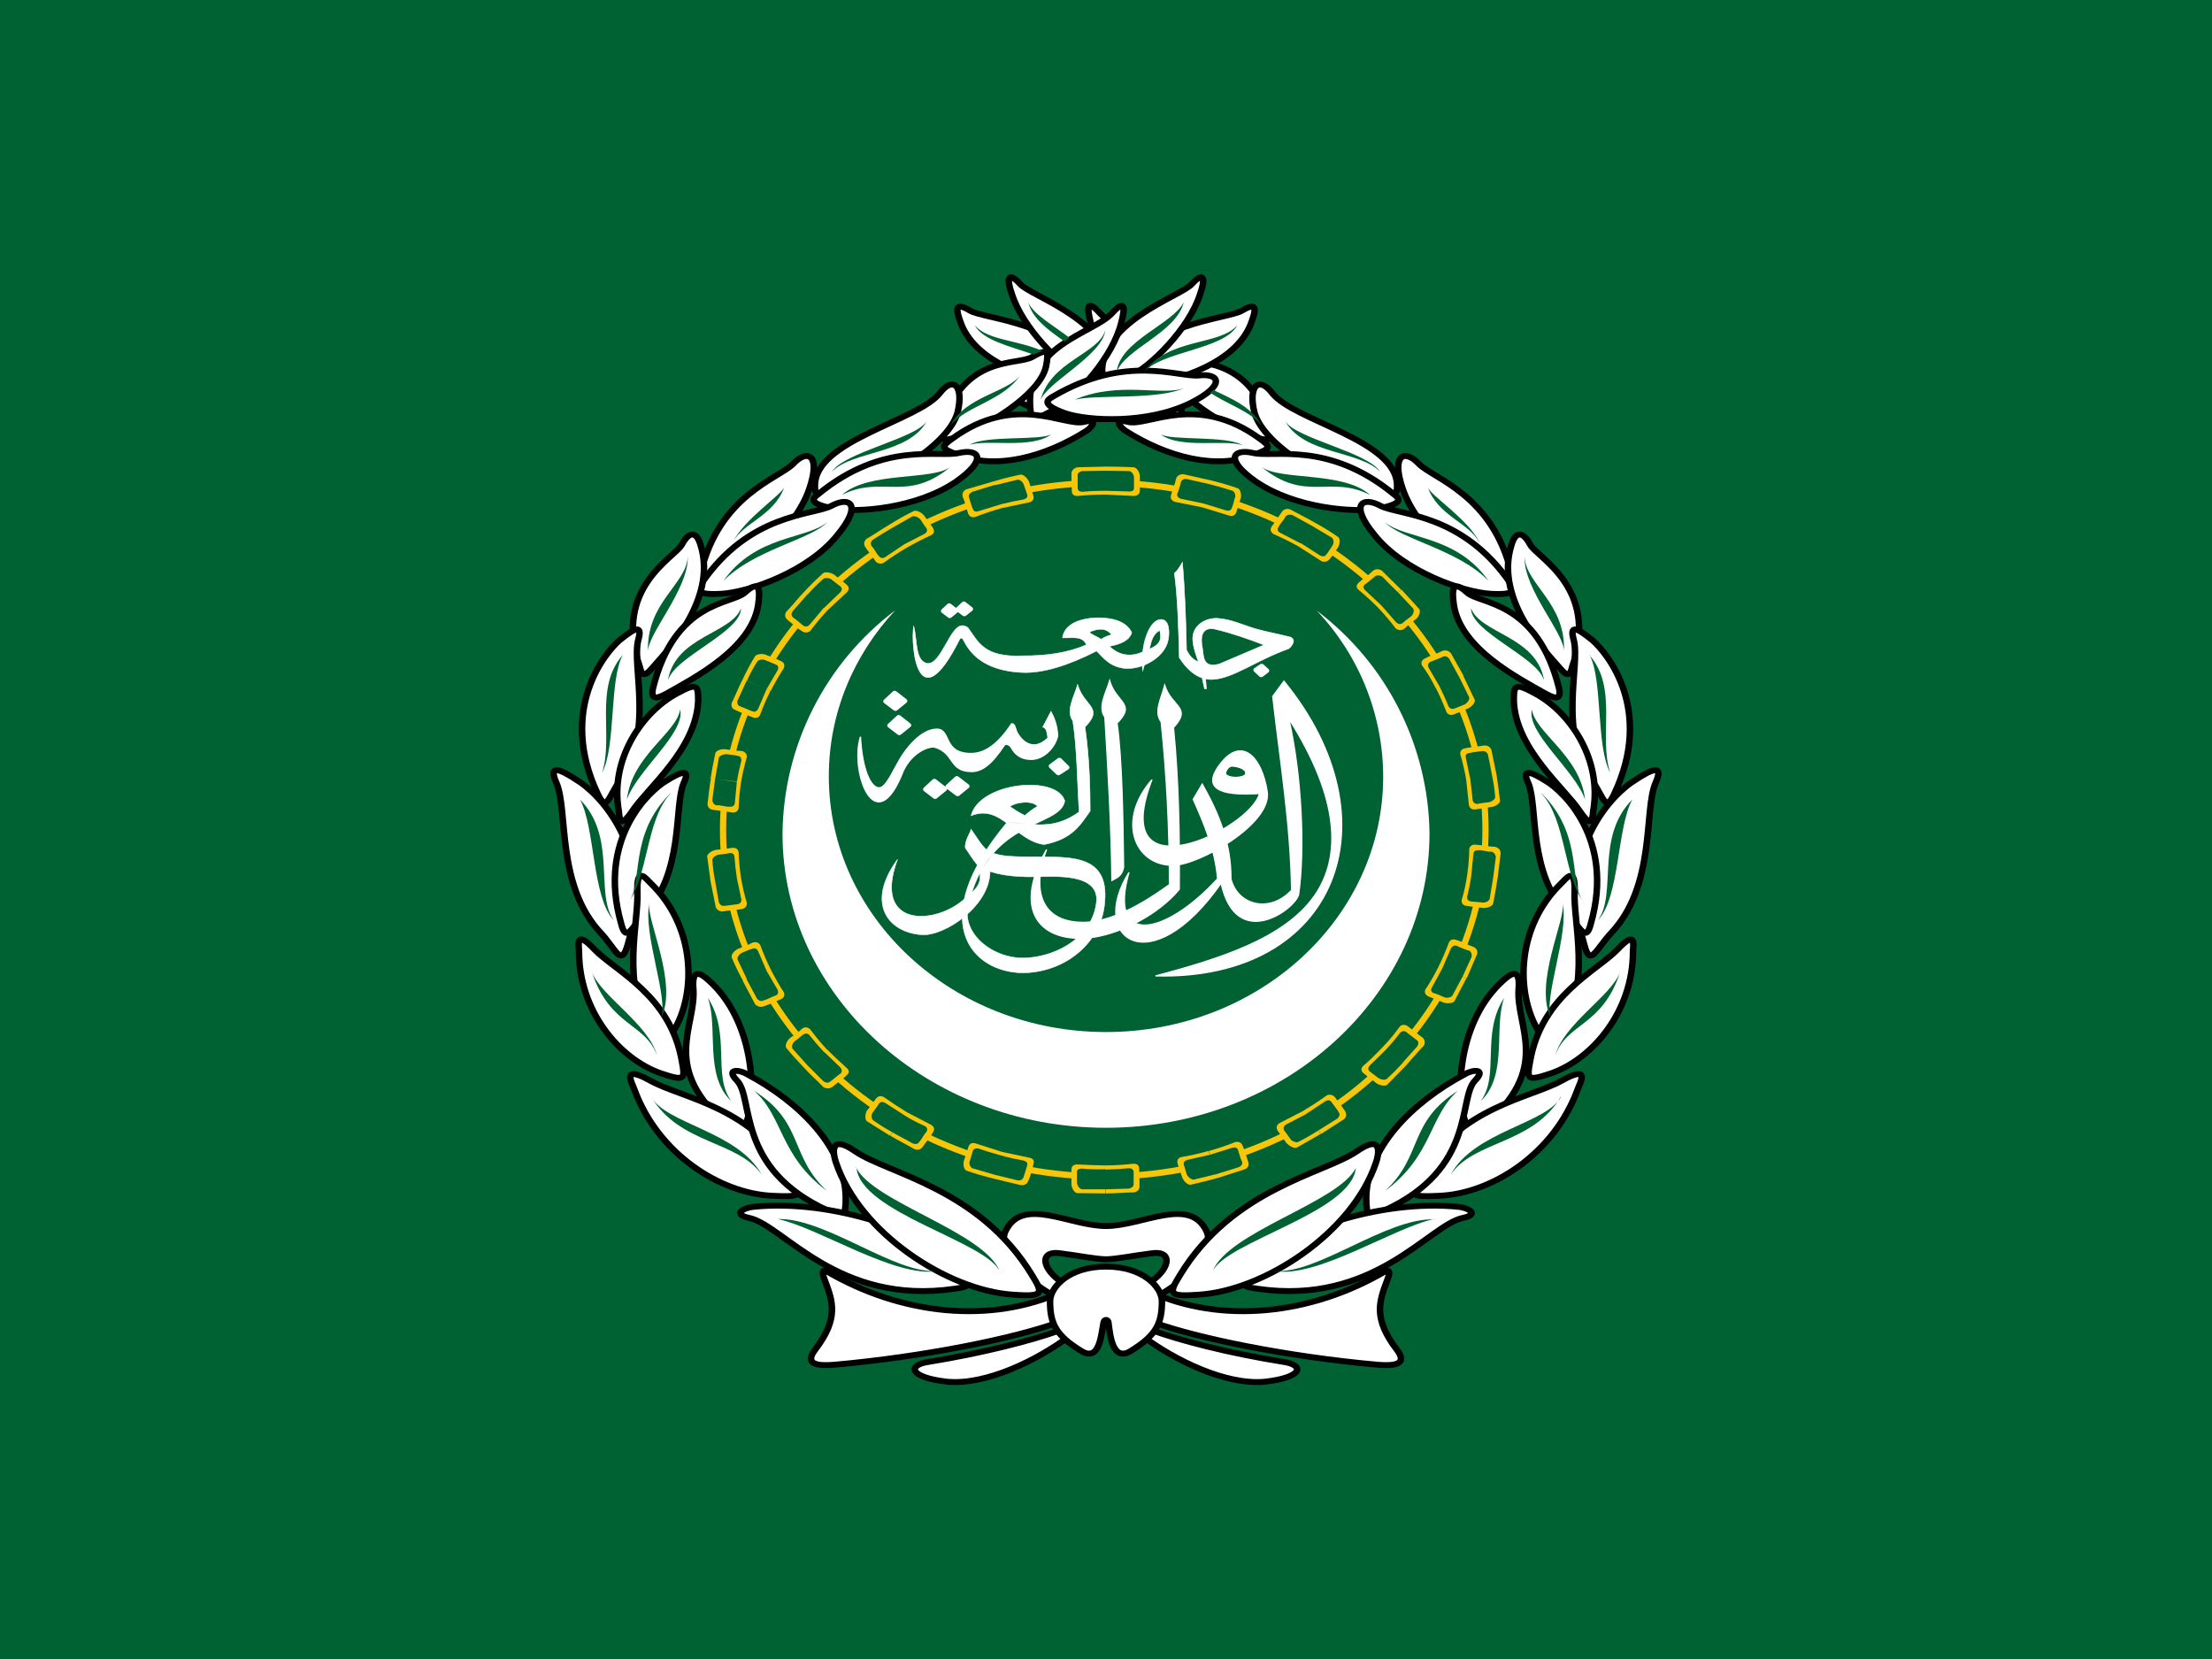
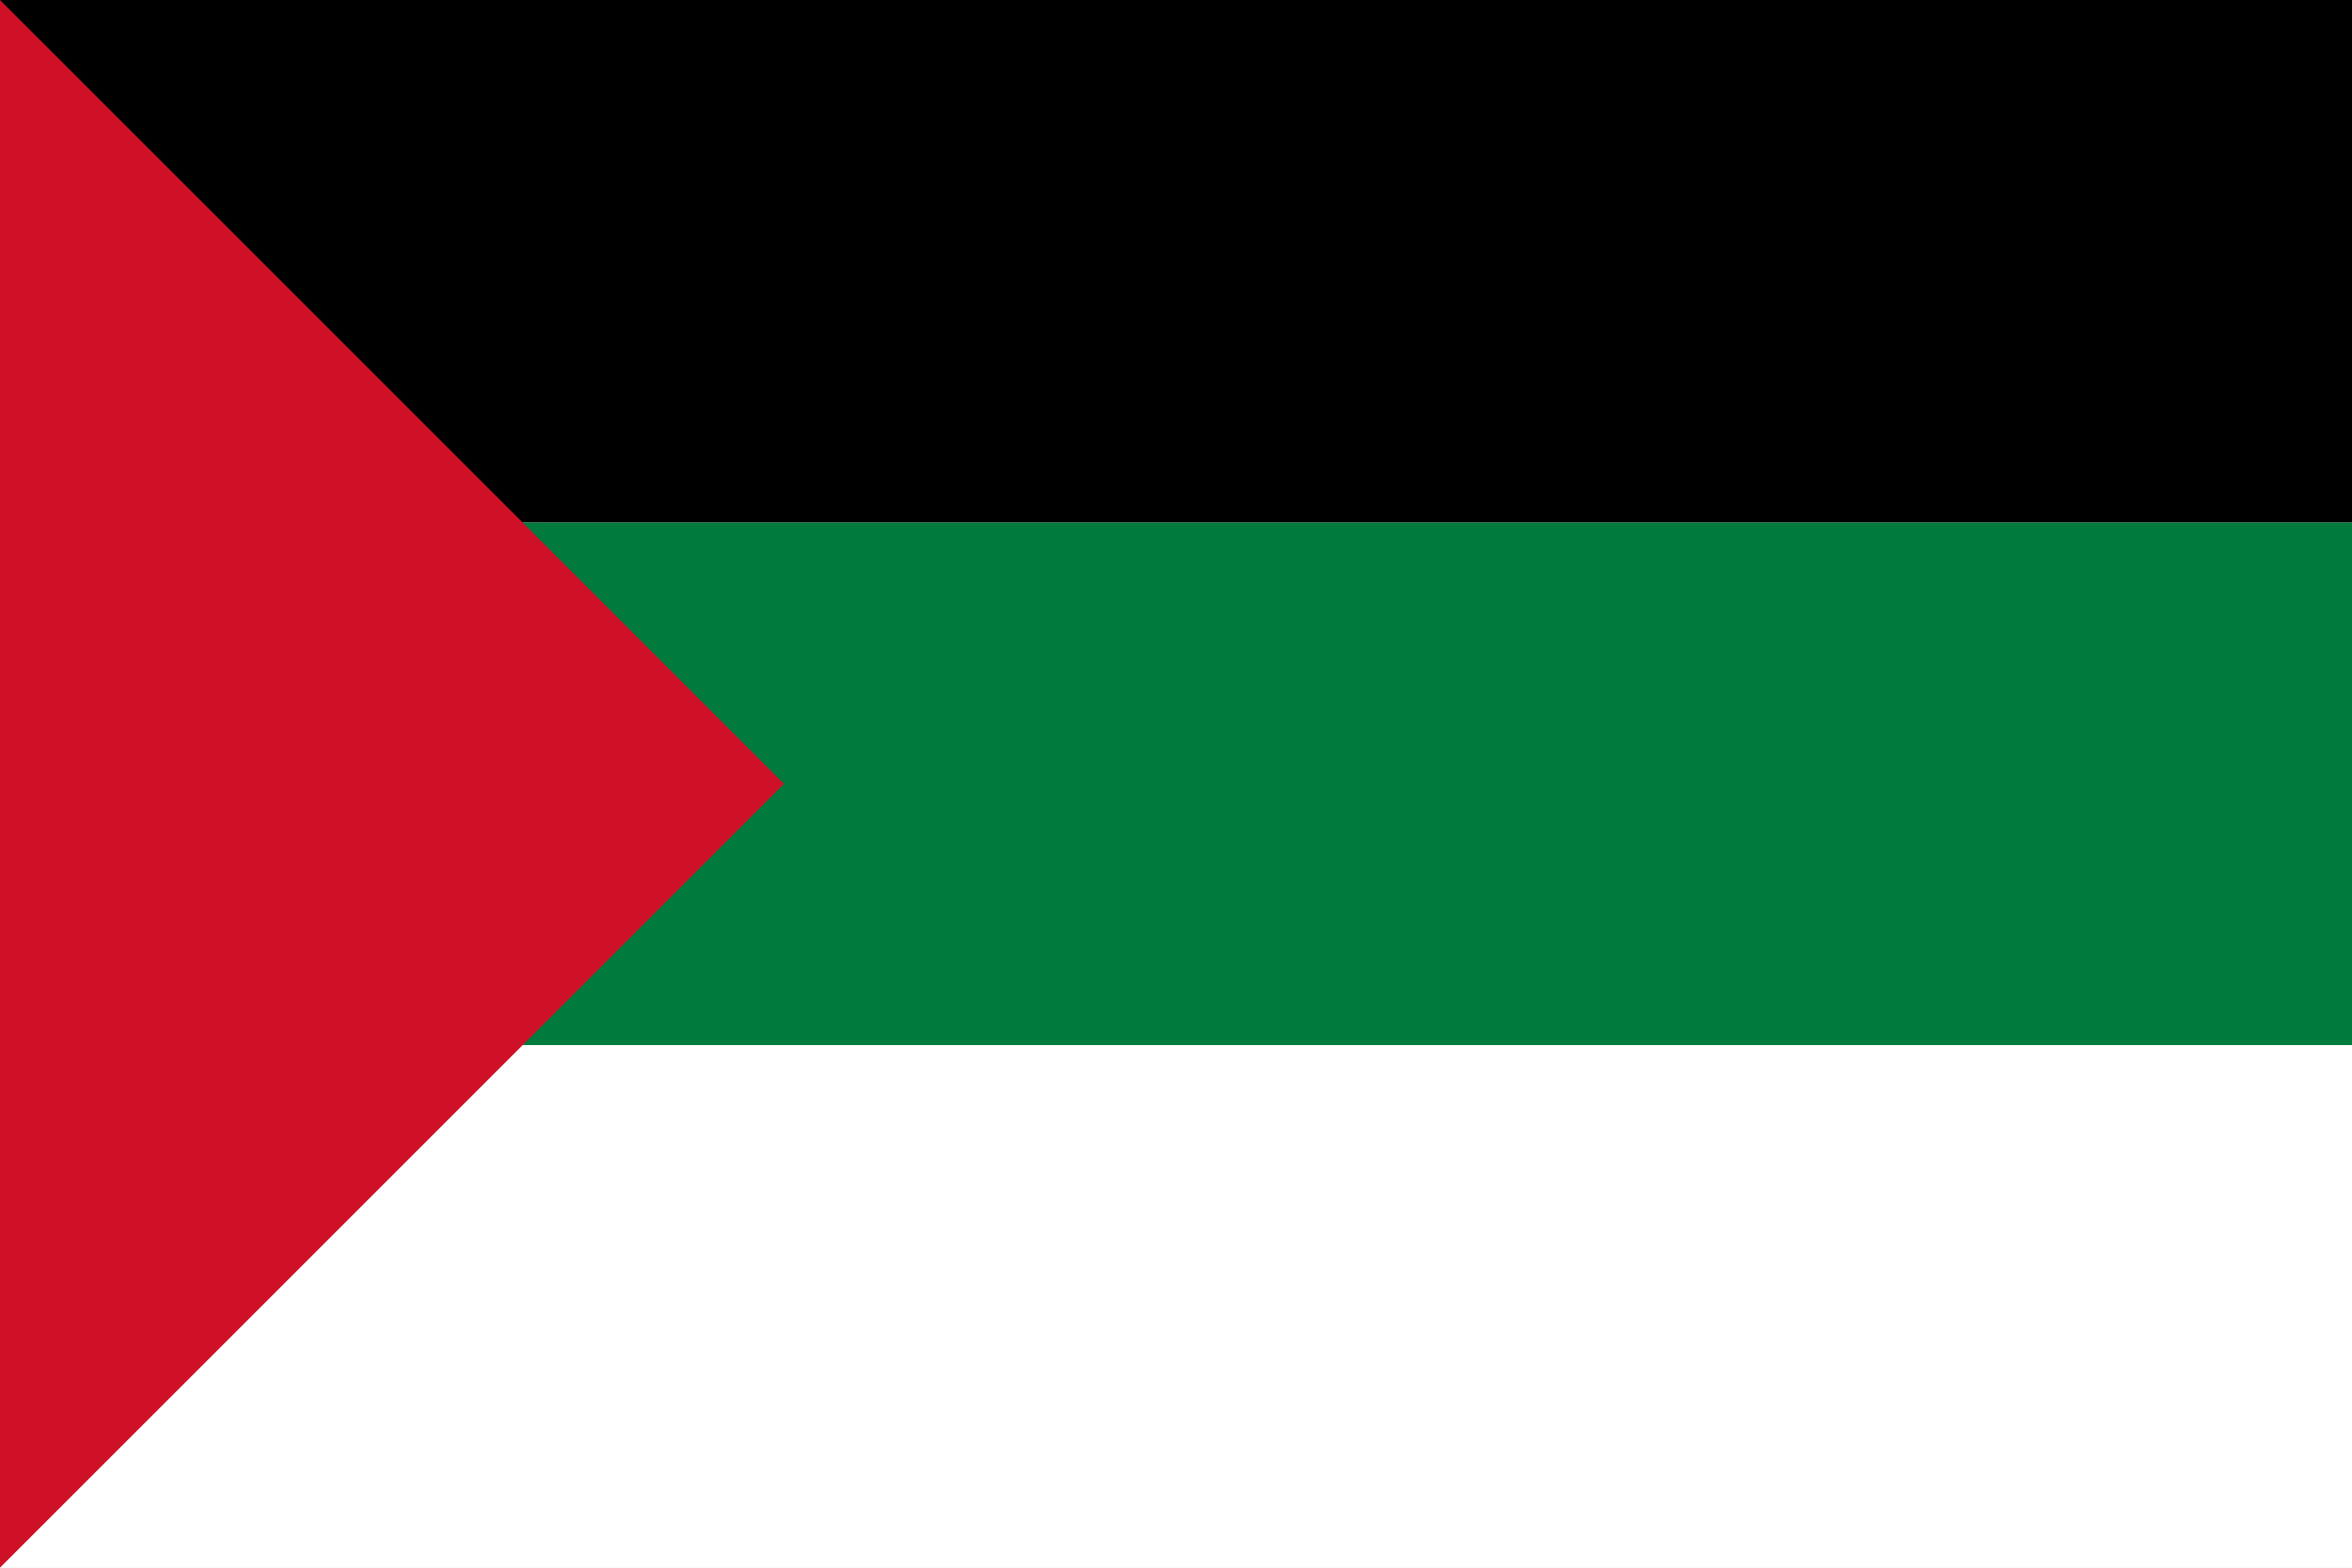
- <svg xmlns="http://www.w3.org/2000/svg" xml:space="preserve" version="1.0" id="flag-icons-arab" viewBox="0 0 640 480">
-   <path fill="#006233" d="M0 0v480h640V0Z" class="arab-fil0 arab-str0" />
-   <g fill="#fff" fill-rule="evenodd" stroke="#fff">
-     <path stroke-width=".4" d="M1071.9 2779.7c-25.9 38.9-7.2 64.2 19.5 66 17.6 1.3 54.2-24.9 54.1-55.7l-10-5.6c5.6 15.8-.2 20.8-12.1 31.6-23.5 21.3-71.5 22.8-51.5-36.3z" transform="matrix(.36355 0 0 .3308 -130 -670.9)" />
-     <path d="M1277.2 2881.7c145.8 4.1 192.2-137 102.2-257.8l-8.9 13.3c5.8 56.3 14.2 111.8 15 169.5-17.6 20.7-43.2 13-48.3-10 .3-31.2-9.9-57.6-22.8-82.8l-7.2 13.3c8.4 20.7 17.5 44 19.4 69.5-41.6 49.9-87.6 60-70.5-5.6-32.9 57.5 16.9 98 73.3 9.5 12.1 60.4 58.9 22.9 61.7 9.9 5.1-39.6 2.5-103.4-7.8-153.8 40.6 70.3 42 121 20.4 154.9-24 37.7-76.2 55.3-126.5 70.1z" transform="matrix(.36355 0 0 .3308 -130 -670.9)" />
-     <path d="M1359.9 2722.2c-31.2 2.3-47.2-4.1-30.3-27.2 16.7-22.6 32.3-4.6 36.5 25.6 3.9 28.3-54.8 64.4-75.1 64.4-30.7 0-44.9-39.5-16.6-75-36.4 103.6 78.6 43.5 85.5 12.2zm-21.6-24c-3.8-.2-6.6 6.5-4.7 7.8 5.5 3.8 14.2 1.5 15.1-.4 1.9-4.2-5.1-7.2-10.4-7.4z" transform="matrix(.36355 0 0 .3308 -130 -670.9)" />
-     <path d="M1190.5 2771.1c-30 59-.1 83.4 38.4 76.6 22.4-4.1 50.8-20 67.2-41.7.3-47.8-.4-95.2-4.6-141.5 15-17.9-1.3-17.8-7-37-2.6 11.2-8.9 23.3-2.8 32q6.6 70 6.6 142.2c-30.2 24.3-52.9 33.3-69.1 33.1-33.5-.3-40.7-28.5-28.7-63.7z" transform="matrix(.36355 0 0 .3308 -130 -670.9)" />
-     <path d="M1251.8 2786.7c-.5-44.5-1.2-95-5.2-126.1 15.6-17.3-.8-17.7-5.9-37.1-3 11-9.6 23-3.8 31.9 2.6 47.6 5.1 95.2 5.6 142.8 3.6-2.3 7.7-3.2 9.3-11.5z" transform="matrix(.36355 0 0 .3308 -130 -670.9)" />
-     <path stroke-width=".4" d="M1135.4 2784.6c-3.8-4.8-6.5-10.2-9.6-14.9-.5-6.7 4-12.9 4.6-16.3 5.1 7.9 8.1 13.9 12.2 17.8m5.4 3.1c7.5 3 16.7 3 25.2 3.2 32.8.6 67.3-4.8 63.6 39.6a66 66 0 0 1-65.2 61.9c-41.7-.4-77.3-46.4-13-131.1 6.2-1 14.3.7 21 1.3 11.5.9 23.3-.2 36.8-11-1.6-27.9-1.6-54.3-5-79.5-5.8-8.9.8-20.8 3.8-31.9 5.1 19.4 21.4 19.8 5.9 37.2 3.7 28 4.1 56.5 4.1 73.5-7.8 11.9-13.9 24.5-36.7 29.3-23.3-3.4-33.8-36-58.1-25.2 6.7-29.4 68.4-36.1 74.6-12.9-4.1 24.2-61.7 14.5-77 92.7-4.7 24.1 20.7 46.3 46.8 44.5 25.5-1.7 52.7-19.4 55.4-49.2 2.1-24.9-33-22-47.7-21.7-21.4.5-34.9-2.8-43-7.5m21.9-53.9c3.8-3.6 17.1-6.1 21.9-.3q-5.5 3.5-10 8.1c-5-2.6-8.3-5.2-11.9-7.8z" transform="matrix(.36355 0 0 .3308 -130 -670.9)" />
-     <path d="M1194 2650.9a49 49 0 0 1 5.3 21c-2.2 10.4-11.1 20.1-20.3 20.4-5.7.2-12.1-1.4-16.6-10.3-.5-1.1-2.9-3.7-5.2-2.5-10.1 16.6-17.6 23.6-26.7 23.5-18.2-.3-12.8-16.5-29.6-21.5-7-.2-18.5 6.9-24.4 20.8-22.4 63.5-42.8-.2-34.1-29.8 1.3 28.3 8.1 45.1 15.1 44.6 5.1-.5 9.6-12.3 16.1-24.7 5-9.5 17-26.6 29.7-26.6 11.6.3 4.3 21.6 27.5 21.3 11.2-.2 21.5-8.8 31.9-26 2.3-.4 2.9 3.7 3.4 5.1 1.6 5.9 11.8 22.1 25.6 7.3-.7-3.2-.4-8.5-3.9-9.6z" transform="matrix(.36355 0 0 .3308 -130 -670.9)" />
-     <path stroke-width=".4" d="M1266.9 2598.3c-12.3 6.1-21.3.5-26.4-4.9 8.9-1.8 15.8-5 17.8-12-4-9-13.5-12.9-26.9-13-17.9.5-27.1 7.7-28.2 17.6 8.3.3 15.8-2 19 6-14.7 7.2-32 9.8-50.8 9.7-30.8 1.6-35.3-12.3-43.4-24.5-.6-.8-3.3-2.1-4.7-1.9-9.5 0-16.5 33.2-27.2 33.1-10.7-1.4-8.3-21.4-11.4-32.8-2.6 17.9 3.3 84.5 36.4 12.2 1-2.4 2.4-1.7 3.3.3 8.9 20.2 27 27.2 46.5 28.2 16.3.9 37.1-6.2 59.4-18.8 5.9 6.5 10.6 13.9 23 15.3 14.5.7 30-9.8 33.5-22.8 1.8-6.7 2.1-19.9-5-20.1-9.9-.3-17.1 23.7-14.8 45.3.2-.3 1.3-5.4 1.3-5.4m-43.8-28.8c6.5-3 12.8-4.4 17.8 2.2a27 27 0 0 0-8.4 4c-2.8-2.2-6.6-3.3-9.4-6.2zm47.8 14.9c1.6-7.1 2.5-12.8 8.3-16.5 1.2 7.5 1.4 11.7-8.3 16.5zm39 11c-1.9-6.1-3.8-11.4-4.4-18-1.4-13.4 10.1-21 20.5-19.9 10.7 1.1 17.8 5.1 28 8.6 8 2.7 18.8 4.8 29.1 7.7 5.8 2.6 0 9.4-1.5 10.3-25.8 10.1-44.1 26.1-60.5 26.8q-14.6.7-26.4-19c-.5-25.4-1.4-55.2-3.9-73.9 3.8-3.8 4.6-6.6 6.4-9.7 2 24.7 2.8 50.7 3.3 76.9 2.1 4.5 4.7 8.3 9.4 10.2zm16.5 2c-13.8 3.9-12.1-7.8-13.4-15-1.5-8.4-.5-17.9 10.2-15.5 13.9 3.7 26.6 8.6 38.9 13.8z" transform="matrix(.36355 0 0 .3308 -130 -670.9)" />
-     <path stroke-width=".4" d="m1314.3 2621.3 1.9 9.3h1.5l-.6-8.7" transform="matrix(.36355 0 0 .3308 -130 -670.9)" />
-     <path stroke-linecap="round" stroke-linejoin="round" stroke-width="4" d="m1094.2 2718.5 7-7.2 8.1 6.9-7.5 6.7zm17.8-2.4 7.1-7.2 8.1 6.9-7.5 6.7zm-49.5-74.6 7.1-7.2 8.1 6.9-7.5 6.7zm3.2 21.2 7.1-7.2 8 6.9-7.5 6.7zm128.5 35.5 6.5-5.3 6 6.5-6.8 4.8zm-85.8-135.7 4.6-4.7 5.3 4.5-4.9 4.4zm11.7-1.5 4.6-4.8 5.3 4.6-4.9 4.3zm245.6 53.7-4.4 3.7-4.2-4.3 4.6-3.4z" transform="matrix(.36355 0 0 .3308 -130 -670.9)" />
-     <path stroke-width=".4" d="m1158.7 2747.4-.5 7.9 12.6 1.2 10.1-7.6z" transform="matrix(.36355 0 0 .3308 -130 -670.9)" />
-     <path d="m1265.2 2599.8 3.7-.8-.4 10.3-2.3.9z" transform="matrix(.36355 0 0 .3308 -130 -670.9)" />
-   </g>
-   <path fill="#fff" d="M320 326.3c51.6 0 93.6-38.2 93.6-85.2a82 82 0 0 0-32.6-64.4 70 70 0 0 1 19.2 48c0 40.8-35.9 73.9-80.2 73.9s-80.2-33.1-80.2-74c0-18.3 7.2-35.1 19.2-48a82 82 0 0 0-32.6 64.6c0 46.9 42 85.1 93.6 85.1" class="arab-fil2" />
-   <g fill="#fff" stroke="#000" stroke-width="8">
-     <path d="M-54 1623c-88 44-198 32-291-28-4-2-6 1-2 12 10 29 18 52-12 95-13 19 2 22 24 20 112-11 222-36 275-57zm-2 52c-35 14-95 31-162 43-27 4-26 21 22 27 49 5 112-30 150-61z" class="arab-fil2 arab-str2" transform="matrix(.23458 0 0 .21345 320 27.3)" />
-     <path d="M0 1579c12 0 34-5 56-8 41-7 11 56-56 56v21c68 0 139-74 124-107-21-48-79-7-124-7s-103-41-124 7c-15 33 56 107 124 107v-21c-67 0-97-63-56-56 22 3 44 8 56 8z" class="arab-fil2 arab-str2" transform="matrix(.23458 0 0 .21345 320 27.3)" />
-     <path d="M54 1623c88 44 198 32 291-28 4-2 6 1 2 12-10 29-18 52 12 95 13 19-2 22-24 20-112-11-222-36-275-57zm2 52c35 14 94 31 162 43 27 4 26 21-22 27-49 5-112-30-150-61z" class="arab-fil2 arab-str2" transform="matrix(.23458 0 0 .21345 320 27.3)" />
-     <path d="M3 1665c2 17 5 54 28 38 31-21 38-37 38-67 0-19-23-47-69-47s-69 28-69 47c0 30 7 46 38 67 23 16 25-21 28-38 1-6 6-4 6 0z" class="arab-fil2 arab-str2" transform="matrix(.23458 0 0 .21345 320 27.3)" />
-   </g>
-   <g fill="#fff" stroke="#000" stroke-width="8">
-     <path d="M-29 384c-13-74-122-79-139-91-20-13-17 0-10 20 20 52 88 73 119 79 25 4 33 6 30-8z" class="arab-fil2 arab-str2" transform="matrix(.23458 0 0 .21345 320 27.3)" />
-     <path d="M4 386c11-76-97-112-110-129-15-18-17-7-10 14 13 45 60 98 88 112 23 12 30 17 32 3z" class="arab-fil2 arab-str2" transform="matrix(.23458 0 0 .21345 320 27.3)" />
-     <path d="M93 430c10-91-78-105-101-134-15-18-16-8-11 13 10 46 54 100 81 117 21 13 30 18 31 4z" class="arab-fil2 arab-str2" transform="matrix(.23458 0 0 .21345 320 27.3)" />
-     <path d="M66 410c-91-59-155-26-181-29-25-3-33 13 10 37 53 29 127 25 156 14 30-12 21-18 15-22zm137 40c-28-98-93-82-112-94s-21-9-17 13c8 39 75 82 108 95 12 4 27 10 21-14z" class="arab-fil2 arab-str2" transform="matrix(.23458 0 0 .21345 320 27.3)" />
-     <path d="M190 467c-78-63-139-16-163-23-18-5-10 7-3 12 50 35 112 54 160 32 19-8 20-10 6-21zm169 64c1-62-127-88-154-126-16-23-30-11-22 26 12 48 100 101 148 111 29 6 28-4 28-11z" class="arab-fil2 arab-str2" transform="matrix(.23458 0 0 .21345 320 27.3)" />
-     <path d="M355 542c-81-73-149-49-174-56-25-6-35 9 4 39 48 36 122 43 153 36s23-14 17-19zm145 107c-23-106-96-128-114-148-17-20-35-14-20 34 18 57 77 107 108 119 30 13 28 3 26-5z" class="arab-fil2 arab-str2" transform="matrix(.23458 0 0 .21345 320 27.3)" />
-     <path d="M499 663c-59-95-136-92-160-105-23-14-39-2-8 39 36 50 110 78 144 80s28-7 24-14z" class="arab-fil2 arab-str2" transform="matrix(.23458 0 0 .21345 320 27.3)" />
-     <path d="M575 776c34-108-44-148-52-166-9-18-18-18-23 1-22 77 49 152 60 167 11 14 13 7 15-2z" class="arab-fil2 arab-str2" transform="matrix(.23458 0 0 .21345 320 27.3)" />
-     <path d="M559 806c-27-121-98-114-114-131-17-17-19-5-16 17 8 59 79 99 111 119 10 6 22 13 19-5zm68 142c49-114-9-191-27-208-18-16-29-23-23 0 8 35-20 125 23 191 14 22 16 43 27 17z" class="arab-fil2 arab-str2" transform="matrix(.23458 0 0 .21345 320 27.3)" />
-     <path d="M601 971c11-70-29-134-72-159-25-15-26-11-26 10 2 65 63 119 81 149 17 28 16 7 17 0z" class="arab-fil2 arab-str2" transform="matrix(.23458 0 0 .21345 320 27.3)" />
-     <path d="M590 1153c-36-132 39-208 62-223 22-16 36-22 26 3-15 37 1 140-56 205-18 22-25 45-32 15z" class="arab-fil2 arab-str2" transform="matrix(.23458 0 0 .21345 320 27.3)" />
-     <path d="M598 1124c30-115-35-180-55-193-19-13-31-18-22 3 12 32-1 122 49 178 16 19 22 38 28 12z" class="arab-fil2 arab-str2" transform="matrix(.23458 0 0 .21345 320 27.3)" />
-     <path d="M561 1070c-54 58-55 143-31 193 15 29 17 27 31 6 38-61 15-149 17-188 1-37-11-17-17-11z" class="arab-fil2 arab-str2" transform="matrix(.23458 0 0 .21345 320 27.3)" />
-     <path d="M650 1162c0 80-49 145-101 165-30 11-30 8-26-16 14-90 83-123 108-152 24-28 19-5 19 3z" class="arab-fil2 arab-str2" transform="matrix(.23458 0 0 .21345 320 27.3)" />
-     <path d="M464 1400c88-80 41-136 45-188 2-28-9-21-19-11-56 55-59 153-47 191 5 17 13 15 21 8z" class="arab-fil2 arab-str2" transform="matrix(.23458 0 0 .21345 320 27.3)" />
-     <path d="M582 1348c-29 88-106 142-171 145-38 2-37-1-24-27 49-94 136-105 175-129 36-22 23 2 20 11z" class="arab-fil2 arab-str2" transform="matrix(.23458 0 0 .21345 320 27.3)" />
-     <path d="M343 1513c114-57 91-152 112-176 15-17-3-15-12-9-67 39-121 101-122 167 0 25 2 28 22 18z" class="arab-fil2 arab-str2" transform="matrix(.23458 0 0 .21345 320 27.3)" />
-     <path d="M187 1619c144 23 211-86 253-96 22-5 6-14-5-15-96-11-218 34-255 84-15 20-15 24 7 27z" class="arab-fil2 arab-str2" transform="matrix(.23458 0 0 .21345 320 27.3)" />
-     <path d="M333 1448c-29 95-137 173-218 179-38 3-38-1-24-26 65-118 178-138 218-168 34-26 27 6 24 15zM29 384c13-74 122-79 139-91 20-13 17 0 10 20-20 52-88 73-119 79-25 4-33 6-30-8z" class="arab-fil2 arab-str2" transform="matrix(.23458 0 0 .21345 320 27.3)" />
-     <path d="M-4 386c-11-76 97-112 110-129 15-18 17-7 10 14-13 45-60 98-88 112-23 12-30 17-32 3z" class="arab-fil2 arab-str2" transform="matrix(.23458 0 0 .21345 320 27.3)" />
-     <path d="M-93 430c-10-91 78-105 101-134 15-18 16-8 11 13-10 46-54 100-81 117-21 13-30 18-31 4z" class="arab-fil2 arab-str2" transform="matrix(.23458 0 0 .21345 320 27.3)" />
-     <path d="M-66 410c91-59 155-26 181-29 25-3 33 13-10 37-53 29-127 25-156 14-30-12-21-18-15-22zm-137 40c28-98 93-82 112-94s21-9 17 13c-8 39-75 82-108 95-12 4-27 10-21-14z" class="arab-fil2 arab-str2" transform="matrix(.23458 0 0 .21345 320 27.3)" />
-     <path d="M-190 467c78-63 139-16 163-23 18-5 10 7 3 12-50 35-112 54-160 32-19-8-20-10-6-21zm-169 64c-1-62 127-88 154-126 16-23 30-11 22 26-12 48-100 101-148 111-29 6-28-4-28-11z" class="arab-fil2 arab-str2" transform="matrix(.23458 0 0 .21345 320 27.3)" />
-     <path d="M-355 542c81-73 149-49 174-56 25-6 35 9-4 39-48 36-122 43-153 36s-23-14-17-19zm-145 107c23-106 96-128 114-148 17-20 35-14 20 34-18 57-77 107-108 119-30 13-28 3-26-5z" class="arab-fil2 arab-str2" transform="matrix(.23458 0 0 .21345 320 27.3)" />
-     <path d="M-499 663c59-95 136-92 160-105 23-14 39-2 8 39-36 50-110 78-144 80s-28-7-24-14z" class="arab-fil2 arab-str2" transform="matrix(.23458 0 0 .21345 320 27.3)" />
-     <path d="M-575 776c-34-108 44-148 52-166 9-18 18-18 23 1 22 77-49 152-60 167-11 14-13 7-15-2z" class="arab-fil2 arab-str2" transform="matrix(.23458 0 0 .21345 320 27.3)" />
-     <path d="M-559 806c27-121 98-114 114-131 17-17 19-5 16 17-8 59-79 99-111 119-10 6-22 13-19-5zm-68 142c-49-114 9-191 27-208 18-16 29-23 23 0-8 35 20 125-23 191-14 22-16 43-27 17z" class="arab-fil2 arab-str2" transform="matrix(.23458 0 0 .21345 320 27.3)" />
-     <path d="M-601 971c-11-70 29-134 72-159 25-15 26-11 26 10-2 65-63 119-81 149-17 28-16 7-17 0z" class="arab-fil2 arab-str2" transform="matrix(.23458 0 0 .21345 320 27.3)" />
-     <path d="M-590 1153c36-132-39-208-62-223-22-16-36-22-26 3 15 37-1 140 56 205 18 22 24 45 32 15z" class="arab-fil2 arab-str2" transform="matrix(.23458 0 0 .21345 320 27.3)" />
-     <path d="M-598 1124c-30-115 35-180 55-193 19-13 31-18 22 3-12 32 1 122-49 178-16 19-22 38-28 12z" class="arab-fil2 arab-str2" transform="matrix(.23458 0 0 .21345 320 27.3)" />
-     <path d="M-561 1070c54 58 55 143 31 193-15 29-17 27-31 6-38-61-15-149-17-188-1-37 11-17 17-11z" class="arab-fil2 arab-str2" transform="matrix(.23458 0 0 .21345 320 27.3)" />
-     <path d="M-650 1162c0 80 49 145 101 165 30 11 30 8 26-16-14-90-83-123-108-152-24-28-19-5-19 3z" class="arab-fil2 arab-str2" transform="matrix(.23458 0 0 .21345 320 27.3)" />
-     <path d="M-464 1400c-88-80-41-136-45-188-2-28 9-21 19-11 56 55 59 153 47 191-5 17-13 15-21 8z" class="arab-fil2 arab-str2" transform="matrix(.23458 0 0 .21345 320 27.3)" />
-     <path d="M-582 1348c29 88 106 142 171 145 38 2 37-1 24-27-49-94-136-105-175-129-36-22-23 2-20 11z" class="arab-fil2 arab-str2" transform="matrix(.23458 0 0 .21345 320 27.3)" />
-     <path d="M-343 1513c-114-57-91-152-112-176-15-17 3-15 12-9 67 39 121 101 122 167 0 25-2 28-22 18z" class="arab-fil2 arab-str2" transform="matrix(.23458 0 0 .21345 320 27.3)" />
-     <path d="M-187 1619c-144 23-211-86-253-96-22-5-6-14 5-15 96-11 218 34 255 84 15 20 15 24-7 27z" class="arab-fil2 arab-str2" transform="matrix(.23458 0 0 .21345 320 27.3)" />
-     <path d="M-333 1448c29 95 137 173 218 179 38 3 38-1 24-26-65-118-178-138-218-168-34-26-27 6-24 15z" class="arab-fil2 arab-str2" transform="matrix(.23458 0 0 .21345 320 27.3)" />
-   </g>
-   <path fill="#006233" d="M359.6 128.9c-4.4-3-20.8-1.3-23.9-3.3 5.9 4.5 19 1.3 24 3.3zm39.7 7.6c-3.5-5.7-24.4-9.6-27.5-14.7 5.5 9.8 21.6 8.5 27.5 14.7m-3 6.6c-7.8-6.8-25.8-4-31.3-8 12.7 10.4 19.7 2.3 31.2 8zM351 112.8c4.9 2.4 11 4.7 14 10.3-3.5-4.3-9.8-6-15-9.6q.5-.1 1-.7m77 44c-3.1-6.4-14-13.4-14.9-15.8 3 8.3 12 10.3 14.8 15.8zm2.7 11.3c-9.4-13.4-24.1-12-30-17 4.5 4.9 21.4 8 30 17m21.8 20.7c.7-14.3-11-19.6-11.4-27.7-.3 9.6 12 22.6 11.4 27.7m-5.8 7.7c-2.4-12.4-18.3-13.2-21.1-20.5 0 6.8 18.7 13.9 21 20.5zm13.1-7c8.5 9.4 2.6 23.7 6.1 34.1-4.2-7.7-2.1-26.9-6-34.1zm-13.8 40c12.6 12.5 7.5 26.3 12.6 32.3-6.3-8.3-5.4-24.5-12.6-32.2zm26.3 1.8c-10.9 10.9-4.3 27.3-10 35 6.4-6.6 5.5-27 10-35m-13.7 0c-1.4-12.6-14.3-19.2-15.4-26-1.5 6.8 12.4 17.5 15.4 26m-6.5 30c2 8.8-5.7 27.6-3.3 33.4-5.2-10 4.4-29 3.3-33.3zm16.6 20.1c-5.1 15.6-15.5 14.6-18.7 24 2.3-9 16-17.1 18.7-24m-33.5 7.3c-6.8 10.5-1.2 22.4-6.8 29.9 8-7.5 3.7-21.4 6.8-29.9m16.4 28.6c-8.2 13.9-25.1 12.6-31.9 22.6 6.8-12.6 27.7-14.7 32-22.6zm-29.8-1.7c-14.5 9.2-10 18.8-21.1 29 13.8-10.2 12.7-21.5 21.1-29m-6.8 37.2c-14-.5-34.2 16.2-46.4 14.9 12.2 2.4 34.7-12.6 46.4-15zm-22.7-15c-1 13-37.6 21.4-41.5 30.1 4.4-11.5 36.6-20 41.5-30zm-82.8-240c-4.7-3.7-10.4-6.7-12-10.3 1.2 4.7 5.8 8 10.5 11.3.5-.2 1-.9 1.5-1.1zm-8 3.7c-7.3-3.2-15.7-3-19.5-7.4 2.4 4.4 10.3 6.1 17.1 8.5q1.2-.7 2.4-1zm-21.1 27.3c4.4-3 20.8-1.2 23.9-3.2-5.9 4.5-19 1.3-24 3.2zm-39.7 7.7c3.5-5.7 24.4-9.6 27.5-14.7-5.4 9.8-21.6 8.5-27.5 14.7m3 6.6c7.8-6.8 25.9-4 31.3-8-12.7 10.4-19.7 2.3-31.2 8zm31.3-20c4.4-8.6 17-9.6 20.4-14.8-5 7.7-15.7 9-20.4 14.8m36-7.5c13-5.5 25.7-.8 31.8-3.4-7.5 3.6-25.4 1.9-31.7 3.4zm-98.9 41.2c3-6.4 13.8-13.5 14.8-15.8-3 8.3-12 10.3-14.8 15.8m-2.8 11.3c9.4-13.4 24.1-12 30-17-4.4 4.9-21.3 8-30 17m-21.8 20.7c-.7-14.3 11-19.6 11.5-27.7.2 9.6-12 22.6-11.5 27.7m5.8 7.7c2.4-12.4 18.3-13.2 21.1-20.5 0 6.8-18.7 13.9-21 20.5zm-13.1-7c-8.4 9.4-2.6 23.6-6 34.1 4.1-7.7 2-26.9 6-34.1m13.8 40c-12.6 12.5-7.5 26.3-12.6 32.3 6.3-8.3 5.4-24.5 12.6-32.2zm-26.2 1.8c10.8 10.9 4.2 27.3 9.8 35-6.3-6.6-5.4-27-9.8-35m13.6 0c1.4-12.6 14.3-19.2 15.4-26 1.5 6.8-12.4 17.5-15.4 26m6.5 30c-2 8.8 5.7 27.6 3.3 33.4 5.2-10-4.4-29-3.3-33.3zm-16.6 20.1c5.2 15.6 15.5 14.6 18.8 24-2.4-9-16-17.1-18.8-24m33.5 7.3c6.8 10.5 1.2 22.4 6.8 29.9-8-7.5-3.7-21.4-6.8-29.9m-16.4 28.6c8.2 13.9 25.1 12.6 32 22.6-6.9-12.6-27.8-14.7-32-22.6m29.8-1.7c14.5 9.2 10.1 18.8 21.1 29-13.8-10.2-12.6-21.5-21.1-29m6.8 37.1c14-.4 34.3 16.3 46.4 15-12.1 2.3-34.7-12.6-46.4-15m22.8-15c.9 13.1 37.5 21.4 41.5 30.2-4.5-11.5-36.6-20-41.6-30.1zM301 116c2.8-11.5 17-13.6 18.8-20.5-.7 7.3-17.4 15.4-18.8 20.5m41.5-28.6c-2 8.8-17.3 13.7-19.4 20.3.7-9 16.4-14 19.4-20.3m-12 20.8c7.3-10.7 22.3-8 27.5-14.1-3.8 7.2-22.3 7.4-27.5 14z" class="arab-fil0" />
-   <path fill="none" stroke="#f7c608" stroke-linecap="round" stroke-linejoin="round" stroke-width="1.8" d="M429.8 240c0 55.5-49.3 100.4-110.3 100.4-60.9 0-110.3-44.9-110.3-100.3 0-55.5 49.4-100.4 110.3-100.4 61 0 110.3 45 110.3 100.4z" />
-   <path fill="#f7c608" d="m298 340.5-.5 1.2q-.5 1.3-2.1 1.2l-8-1.9 2.6-7.7 8 1.7q1.5.4 1 1.8l-.2 1m-19-4.8.4-1.2q.5-1.4 2-1l7.8 2.5-2.5 7.7q-4.2-1-7.9-2.3c-.8-.4-1-2-.7-2.9" />
-   <path fill="#006233" d="m296.4 339.8-.3.9q-.5 1-1.7.8l-6.6-1.6 1.8-5.6c2.4.7 4.9 1.2 6.6 1.5q1.3.4 1 1.4l-.2.7m-15.8-4 .3-1q.4-.8 1.6-.6 2.8 1 6.5 2l-1.8 5.6-6.5-1.9c-.7-.4-1-1.5-.7-2.1" />
-   <path fill="#f7c608" d="m267.7 330.8-.7 1q-.9 1.2-2.4.7c-2-1.2-4.7-2.5-7-3.9l4.8-6.8 7.1 3.7q1.2.8.5 2l-.6 1m-16.7-9.6.7-1q1-1.2 2.3-.5 2.8 2 6.7 4.4l-4.9 6.8-6.7-4.2c-.7-.7-.4-2.3 0-3" />
-   <path fill="#006233" d="m266.5 329.7-.6.8q-.6.8-1.9.3c-1.6-1-3.8-2-5.8-3.2l3.5-4.9c2 1.3 4.3 2.4 5.9 3.1q1 .6.5 1.6l-.5.6m-13.8-7.9.5-.8q.7-.8 1.8-.2l5.6 3.6-3.5 4.9q-3.1-1.7-5.6-3.5c-.6-.5-.5-1.7-.1-2.2" />
-   <path fill="#f7c608" d="m241.8 313.7-1 .8q-1.3.8-2.6 0c-1.5-1.6-3.7-3.5-5.5-5.5l6.7-5.3c2 2.1 4.2 4 5.7 5.4q1 1-.1 2l-.9.8m-13-13.4 1-.9q1.2-.8 2.3.2a73 73 0 0 0 5 6l-6.7 5.2q-2.9-3-5.2-5.8c-.5-.8.3-2.2 1-2.8" />
-   <path fill="#006233" d="m240.9 312.4-.8.6q-.8.6-1.9-.2l-4.6-4.6 4.9-3.8 4.7 4.5q.7 1 0 1.7l-.7.5m-10.8-11.2.7-.6q1-.6 1.8.2 1.8 2.3 4.3 5l-4.9 3.7-4.3-4.8c-.4-.6.1-1.7.6-2.1" />
-   <path fill="#f7c608" d="m222.2 290.7-1.3.5q-1.3.4-2.4-.6l-3.6-6.8 8.1-3.3c1.3 2.5 2.7 5 3.8 6.6q.5 1.3-.8 2l-1 .4m-8.4-16.2 1.2-.6q1.5-.4 2.2.8a71 71 0 0 0 3 7l-8 3.3a60 60 0 0 1-3.3-6.8c-.2-1 1-2.1 1.9-2.5" />
-   <path fill="#006233" d="m221.7 289.2-.9.3q-1 .4-1.8-.6l-3-5.6 5.8-2.4 3.2 5.5q.4 1.2-.5 1.6l-.8.3m-7-13.5 1-.3q1-.4 1.6.6l2.5 5.8-5.7 2.4-2.7-5.7c-.2-.7.6-1.6 1.2-1.9" />
-   <path fill="#f7c608" d="m210.5 263.5-1.4.2a2 2 0 0 1-2-1.2l-1.5-7.4 8.8-1.1a64 64 0 0 0 1.7 7.3q0 1.4-1.4 1.7l-1.2.2m-3-17.7 1.4-.2q1.5-.1 1.8 1.2.1 3.3.7 7.5l-8.8 1.1-1-7.4c.2-.9 1.7-1.7 2.6-1.8" />
-   <path fill="#006233" d="m210.5 262-1 .1q-1 .1-1.5-1l-1.1-6.2 6.3-.8 1.3 6.1q.1 1.1-1 1.4l-.8.1m-2.5-14.7 1-.2q1.2 0 1.3 1.1.2 2.8.7 6.2l-6.3.8q-.6-3.1-.8-6.1c0-.7 1.1-1.4 1.8-1.5" />
-   <path fill="#f7c608" d="m207.7 234.5-1.4-.2q-1.5-.2-1.6-1.7c.3-2 .5-4.8 1-7.4l8.7 1.2a65 65 0 0 0-.7 7.4q-.3 1.4-1.8 1.3l-1.2-.2m2.6-17.7 1.4.1q1.4.4 1.4 1.7a69 69 0 0 0-1.7 7.4l-8.8-1.2q.6-3.8 1.4-7.4c.4-.8 2.1-1.2 3-1" />
-   <path fill="#006233" d="M208.2 233h-1q-1-.4-1.1-1.5l.8-6.1 6.3.8-.6 6.2q-.2 1.1-1.4 1h-.8m2.1-14.9 1 .2q1.1.2 1 1.4-.7 2.6-1.3 6l-6.3-.7 1.1-6.2c.3-.7 1.5-1 2.2-1" />
-   <path fill="#f7c608" d="m214 206-1.3-.6q-1.3-.5-1-2c1-2 2-4.6 3.2-6.9l8 3.4a70 70 0 0 0-3 7q-.6 1.1-2 .7l-1.2-.5m8-16.4 1.3.6q1.3.6.8 2a73 73 0 0 0-3.8 6.6l-8.1-3.4q1.7-3.6 3.6-6.7c.6-.7 2.4-.7 3.2-.3" />
-   <path fill="#006233" d="m215 204.7-1-.4c-.6-.2-.8-1-.6-1.6l2.6-5.7 5.8 2.4-2.5 5.8q-.6 1-1.6.6l-.8-.3m6.7-13.6.9.4q1 .4.5 1.6l-3.2 5.5-5.7-2.4q1.4-3.1 3-5.6c.4-.6 1.7-.7 2.3-.4" />
-   <path fill="#f7c608" d="m228.9 180.2-1.1-.9q-1-.9-.4-2.2c1.6-1.6 3.4-3.9 5.2-5.8l6.8 5.3a72 72 0 0 0-5 6 2 2 0 0 1-2.4 0l-.9-.6m12.8-13.7 1 .8q1.2 1 .2 2.2l-5.7 5.3-6.8-5.3q2.8-3 5.6-5.5c.8-.5 2.5 0 3.2.5" />
-   <path fill="#006233" d="m230.2 179.2-.8-.6q-.7-.7-.1-1.7l4.3-4.9 4.8 3.8-4.2 5q-.8.8-1.8.2l-.6-.5m10.6-11.4.8.6q.7.7 0 1.6l-4.8 4.6-4.8-3.8q2.3-2.6 4.6-4.6c.7-.5 2-.2 2.4.2" />
-   <path fill="#f7c608" d="m251 159.2-.7-1q-.7-1.2.4-2.3c2-1.1 4.4-2.8 6.8-4.2l4.8 6.8a78 78 0 0 0-6.7 4.4 2 2 0 0 1-2.2-.4l-.7-1m16.5-9.8.7 1q.8 1.4-.4 2.1-3.3 1.5-7.2 3.7l-4.8-6.8q3.5-2.2 7-3.9c1-.2 2.4.7 2.9 1.4" />
-   <path fill="#006233" d="m252.7 158.6-.6-.7q-.4-1 .4-1.7 2.6-1.7 5.7-3.5l3.4 4.8-5.5 3.7q-1.1.6-1.8-.3l-.5-.6m13.7-8.2.6.8q.4.9-.5 1.5l-6 3.1-3.4-4.8 5.8-3.3c.8-.2 1.9.4 2.3.9" />
-   <path fill="#f7c608" d="m279 144.9-.5-1.3q-.2-1.3 1-2l7.9-2.3 2.5 7.7a83 83 0 0 0-7.8 2.6q-1.4.3-2-1l-.3-1m18.8-5.4.4 1.3q.3 1.3-1 1.8l-8.1 1.7-2.5-7.7a85 85 0 0 1 8-2c.9 0 2 1.3 2.3 2" />
-   <path fill="#006233" d="m280.6 144.7-.3-1q-.1-.8 1-1.4l6.5-2 1.8 5.6-6.5 2q-1.2.4-1.6-.6l-.3-.7m15.7-4.4.3.9q.3 1-1 1.4-3 .5-6.6 1.4l-1.8-5.5 6.6-1.6c.8-.1 1.6.8 1.8 1.4" />
-   <path fill="#f7c608" d="M310 138.2v-1.3q.2-1.3 1.7-1.7l8.2-.2v8.1a84 84 0 0 0-8.2.4q-1.6 0-1.6-1.5v-1m19.7-.2v1.2q-.1 1.4-1.7 1.5l-8.2-.4V135q4.3 0 8.2.2c1 .2 1.7 1.7 1.7 2.6" />
-   <path fill="#006233" d="M311.8 138.5v-1q0-.9 1.3-1.2l6.9-.1v5.8q-4 0-6.9.3-1.2-.1-1.3-1v-.9m16.3-.1v.9q0 1-1.3 1l-6.8-.2v-5.8l6.8.1c.8.2 1.3 1.2 1.3 1.9" />
-   <path fill="#f7c608" d="m340 139.6.3-1.2q.5-1.2 2.1-1.2l8 1.8-2.5 7.8-8-1.6q-1.4-.5-1.1-1.9l.3-1m19 4.7-.4 1.2q-.5 1.4-2 1l-7.8-2.4 2.5-7.8q4.1 1 7.8 2.3c.8.4 1 2 .8 2.8" />
-   <path fill="#006233" d="m341.5 140.3.2-.9q.5-1 1.7-.8l6.6 1.5-1.7 5.6-6.7-1.4q-1.1-.4-1-1.4l.3-.7m15.8 4-.3.8q-.4 1-1.6.7l-6.5-2 1.7-5.6q3.5.9 6.6 1.9c.7.3 1 1.5.7 2" />
-   <path fill="#f7c608" d="m370.2 149.1.7-1q.9-1.2 2.4-.7c2 1.1 4.7 2.4 7.1 3.8l-4.7 6.9a81 81 0 0 0-7.3-3.6q-1.2-.9-.5-2.1l.7-1m16.8 9.5-.8 1a2 2 0 0 1-2.2.5l-6.7-4.3 4.7-6.9q3.7 2 6.8 4.2c.7.6.4 2.2-.1 3" />
-   <path fill="#006233" d="m371.5 150.2.5-.8q.6-.7 1.9-.4 2.6 1.4 5.8 3.2l-3.4 5-6-3.1q-1-.6-.4-1.6l.4-.7m14 7.9-.6.8q-.6.8-1.8.2l-5.6-3.6 3.4-4.9 5.7 3.4c.6.6.5 1.7.1 2.3" />
-   <path fill="#f7c608" d="m396.3 166 1-.9q1.2-.8 2.5 0l5.6 5.5-6.6 5.3a75 75 0 0 0-5.8-5.3q-1-1 .1-2l.9-.8m13.2 13.3-1 .9a2 2 0 0 1-2.4-.2 72 72 0 0 0-5-5.9l6.7-5.3q2.8 3 5.2 5.7c.4.8-.3 2.3-1 2.8" />
-   <path fill="#006233" d="m397.2 167.3.7-.6q.8-.5 2 .1 2 2.1 4.6 4.6l-4.8 3.8-4.8-4.5q-.8-.9 0-1.6l.7-.5m11 11-.8.7q-.9.6-1.8-.2l-4.3-4.9 4.8-3.8 4.4 4.7c.4.7-.1 1.8-.6 2.2" />
-   <path fill="#f7c608" d="m416.1 188.9 1.3-.6q1.4-.4 2.4.7l3.7 6.6-8.1 3.5q-2-4-4-6.6-.5-1.3.9-2l1-.5m8.6 16.2-1.3.5c-.8.4-1.8 0-2.1-.7a71 71 0 0 0-3.1-7l8-3.4 3.3 6.9c.2.9-1 2-1.8 2.4" />
-   <path fill="#006233" d="m416.6 190.4.9-.4q1-.4 1.8.6l3 5.5-5.8 2.5-3.2-5.5q-.4-1 .5-1.6l.8-.3m7 13.5-.8.3q-1 .4-1.7-.6-1-2.6-2.6-5.8l5.8-2.5 2.8 5.7c.1.8-.7 1.7-1.3 2" />
-   <path fill="#f7c608" d="m428 215.9 1.4-.2a2 2 0 0 1 2.1 1.2l1.5 7.3-8.8 1.3a65 65 0 0 0-1.7-7.3q-.1-1.4 1.4-1.7l1.1-.2m3.2 17.7-1.4.2q-1.5.1-1.8-1.3l-.8-7.4 8.8-1.3q.6 3.9 1 7.5c0 .9-1.6 1.7-2.5 1.8" />
-   <path fill="#006233" d="m428 217.4 1-.1q1.1 0 1.5 1 .6 2.8 1.2 6.1l-6.3 1-1.3-6.2q-.2-1.2 1-1.3l.8-.2m2.6 14.7-1 .2q-1.1 0-1.4-1l-.7-6.3 6.3-.9q.7 3.3.9 6.2c0 .7-1.1 1.4-1.8 1.5" />
-   <path fill="#f7c608" d="m431.1 244.9 1.4.1q1.5.3 1.7 1.8l-.9 7.4-8.8-1.1c.4-2.7.6-5.5.6-7.5.1-.8 1-1.4 1.9-1.2l1.1.1m-2.4 17.8-1.4-.2q-1.5-.2-1.4-1.7 1-3.1 1.6-7.3l8.8 1q-.6 4-1.3 7.4c-.4.9-2.1 1.3-3 1.2" />
-   <path fill="#006233" d="M430.6 246.4h1q1 .4 1.2 1.5l-.8 6.2-6.3-.8.6-6.2q.1-1.1 1.3-1.1h.9m-2 14.9-1-.1q-1.1-.2-1-1.4.7-2.7 1.2-6.1l6.3.8-1 6c-.3.8-1.6 1.2-2.2 1" />
-   <path fill="#f7c608" d="m425.1 273.5 1.3.5q1.3.7 1 2l-3 7-8.2-3.3a66 66 0 0 0 3-7q.6-1.2 2-.8l1.2.4m-7.9 16.5-1.2-.5q-1.4-.7-.9-2 1.9-2.8 3.8-6.6l8.1 3.3-3.5 6.7c-.6.7-2.4.7-3.3.3" />
-   <path fill="#006233" d="m424.2 274.8 1 .3q.7.5.6 1.7l-2.6 5.7-5.9-2.3 2.5-5.8q.6-1 1.6-.8l.8.4m-6.5 13.6-1-.3q-1-.6-.4-1.6l3-5.5 5.9 2.3-3 5.6c-.5.6-1.8.7-2.4.4" />
-   <path fill="#f7c608" d="m410.5 299.4 1.1.8q1 1 .4 2.3c-1.6 1.6-3.4 3.8-5.2 5.8L400 303c2-2 3.8-4.3 5-6q1-.9 2.3-.1l.9.7m-12.6 13.8-1-.8q-1.2-1-.3-2.1 2.6-2.2 5.7-5.5l6.8 5.3-5.5 5.6c-.8.5-2.5 0-3.2-.6" />
-   <path fill="#006233" d="m409.2 300.4.8.6q.7.6.1 1.7l-4.3 4.8-4.9-3.7q2.6-2.8 4.2-5 .9-.8 1.8-.2l.6.5m-10.4 11.5-.8-.6q-.8-.7 0-1.7l4.6-4.5 5 3.7q-2.4 2.6-4.7 4.7c-.6.4-1.8.1-2.4-.3" />
-   <path fill="#f7c608" d="m388.5 320.5.7 1q.7 1.3-.3 2.3l-6.7 4.3-5-6.8a78 78 0 0 0 6.7-4.4 2 2 0 0 1 2.2.4l.7.9m-16.4 10-.7-1q-.8-1.3.4-2.2l7.2-3.7 4.8 6.8-7 4c-.9.2-2.3-.7-2.9-1.4" />
-   <path fill="#006233" d="m386.9 321.1.5.8q.5.8-.4 1.7l-5.6 3.5-3.5-4.8 5.6-3.7q1-.6 1.7.2l.5.7m-13.6 8.3-.6-.8q-.4-.9.5-1.6l6-3.1 3.4 4.8q-3 1.9-5.8 3.3c-.7.3-1.9-.3-2.2-.8" />
-   <path fill="#f7c608" d="m360.8 335.1.4 1.2q.3 1.4-1 2l-7.8 2.5-2.6-7.8a75 75 0 0 0 7.7-2.6q1.5-.2 2 1l.4 1m-18.8 5.5-.4-1.3q-.3-1.4 1-1.8 3.6-.6 8-1.8l2.7 7.8q-4 1.1-8 2c-1 0-2-1.3-2.3-2" />
-   <path fill="#006233" d="m359 335.3.4.9q.2 1-1 1.5l-6.4 2-1.9-5.6 6.4-2q1.3-.4 1.7.6l.2.7m-15.6 4.5-.3-.9q-.2-1 1-1.4l6.6-1.5 1.9 5.6-6.6 1.6c-.8 0-1.7-.8-2-1.4" />
-   <path fill="#f7c608" d="M329.7 342v1.3q-.1 1.4-1.6 1.7c-2.4 0-5.4.3-8.2.3l-.1-8.1a82 82 0 0 0 8.2-.5q1.6 0 1.6 1.5v1m-19.6.4v-1.2q0-1.4 1.6-1.5 3.5.2 8.2.3v8.1l-8.2-.1c-.9-.2-1.6-1.7-1.6-2.6" />
-   <path fill="#006233" d="M328 341.8v.9q-.1.9-1.4 1.2l-6.8.2v-5.7q4-.1 6.8-.4 1.2 0 1.4 1v.8m-16.4.3v-1q0-.9 1.3-1 3 .3 6.9.2v5.8H313c-.8-.2-1.4-1.3-1.4-1.9" />
+ <svg xmlns="http://www.w3.org/2000/svg" version="1.0" width="900" height="600">
+   <rect width="900" height="200" fill="#000" />
+   <rect y="200" width="900" height="200" fill="#007a3d" />
+   <rect y="400" width="900" height="200" fill="#fff" />
+   <path d="M 0,0 L 300,300 L 0,600 z" fill="#ce1126" />
</svg>
